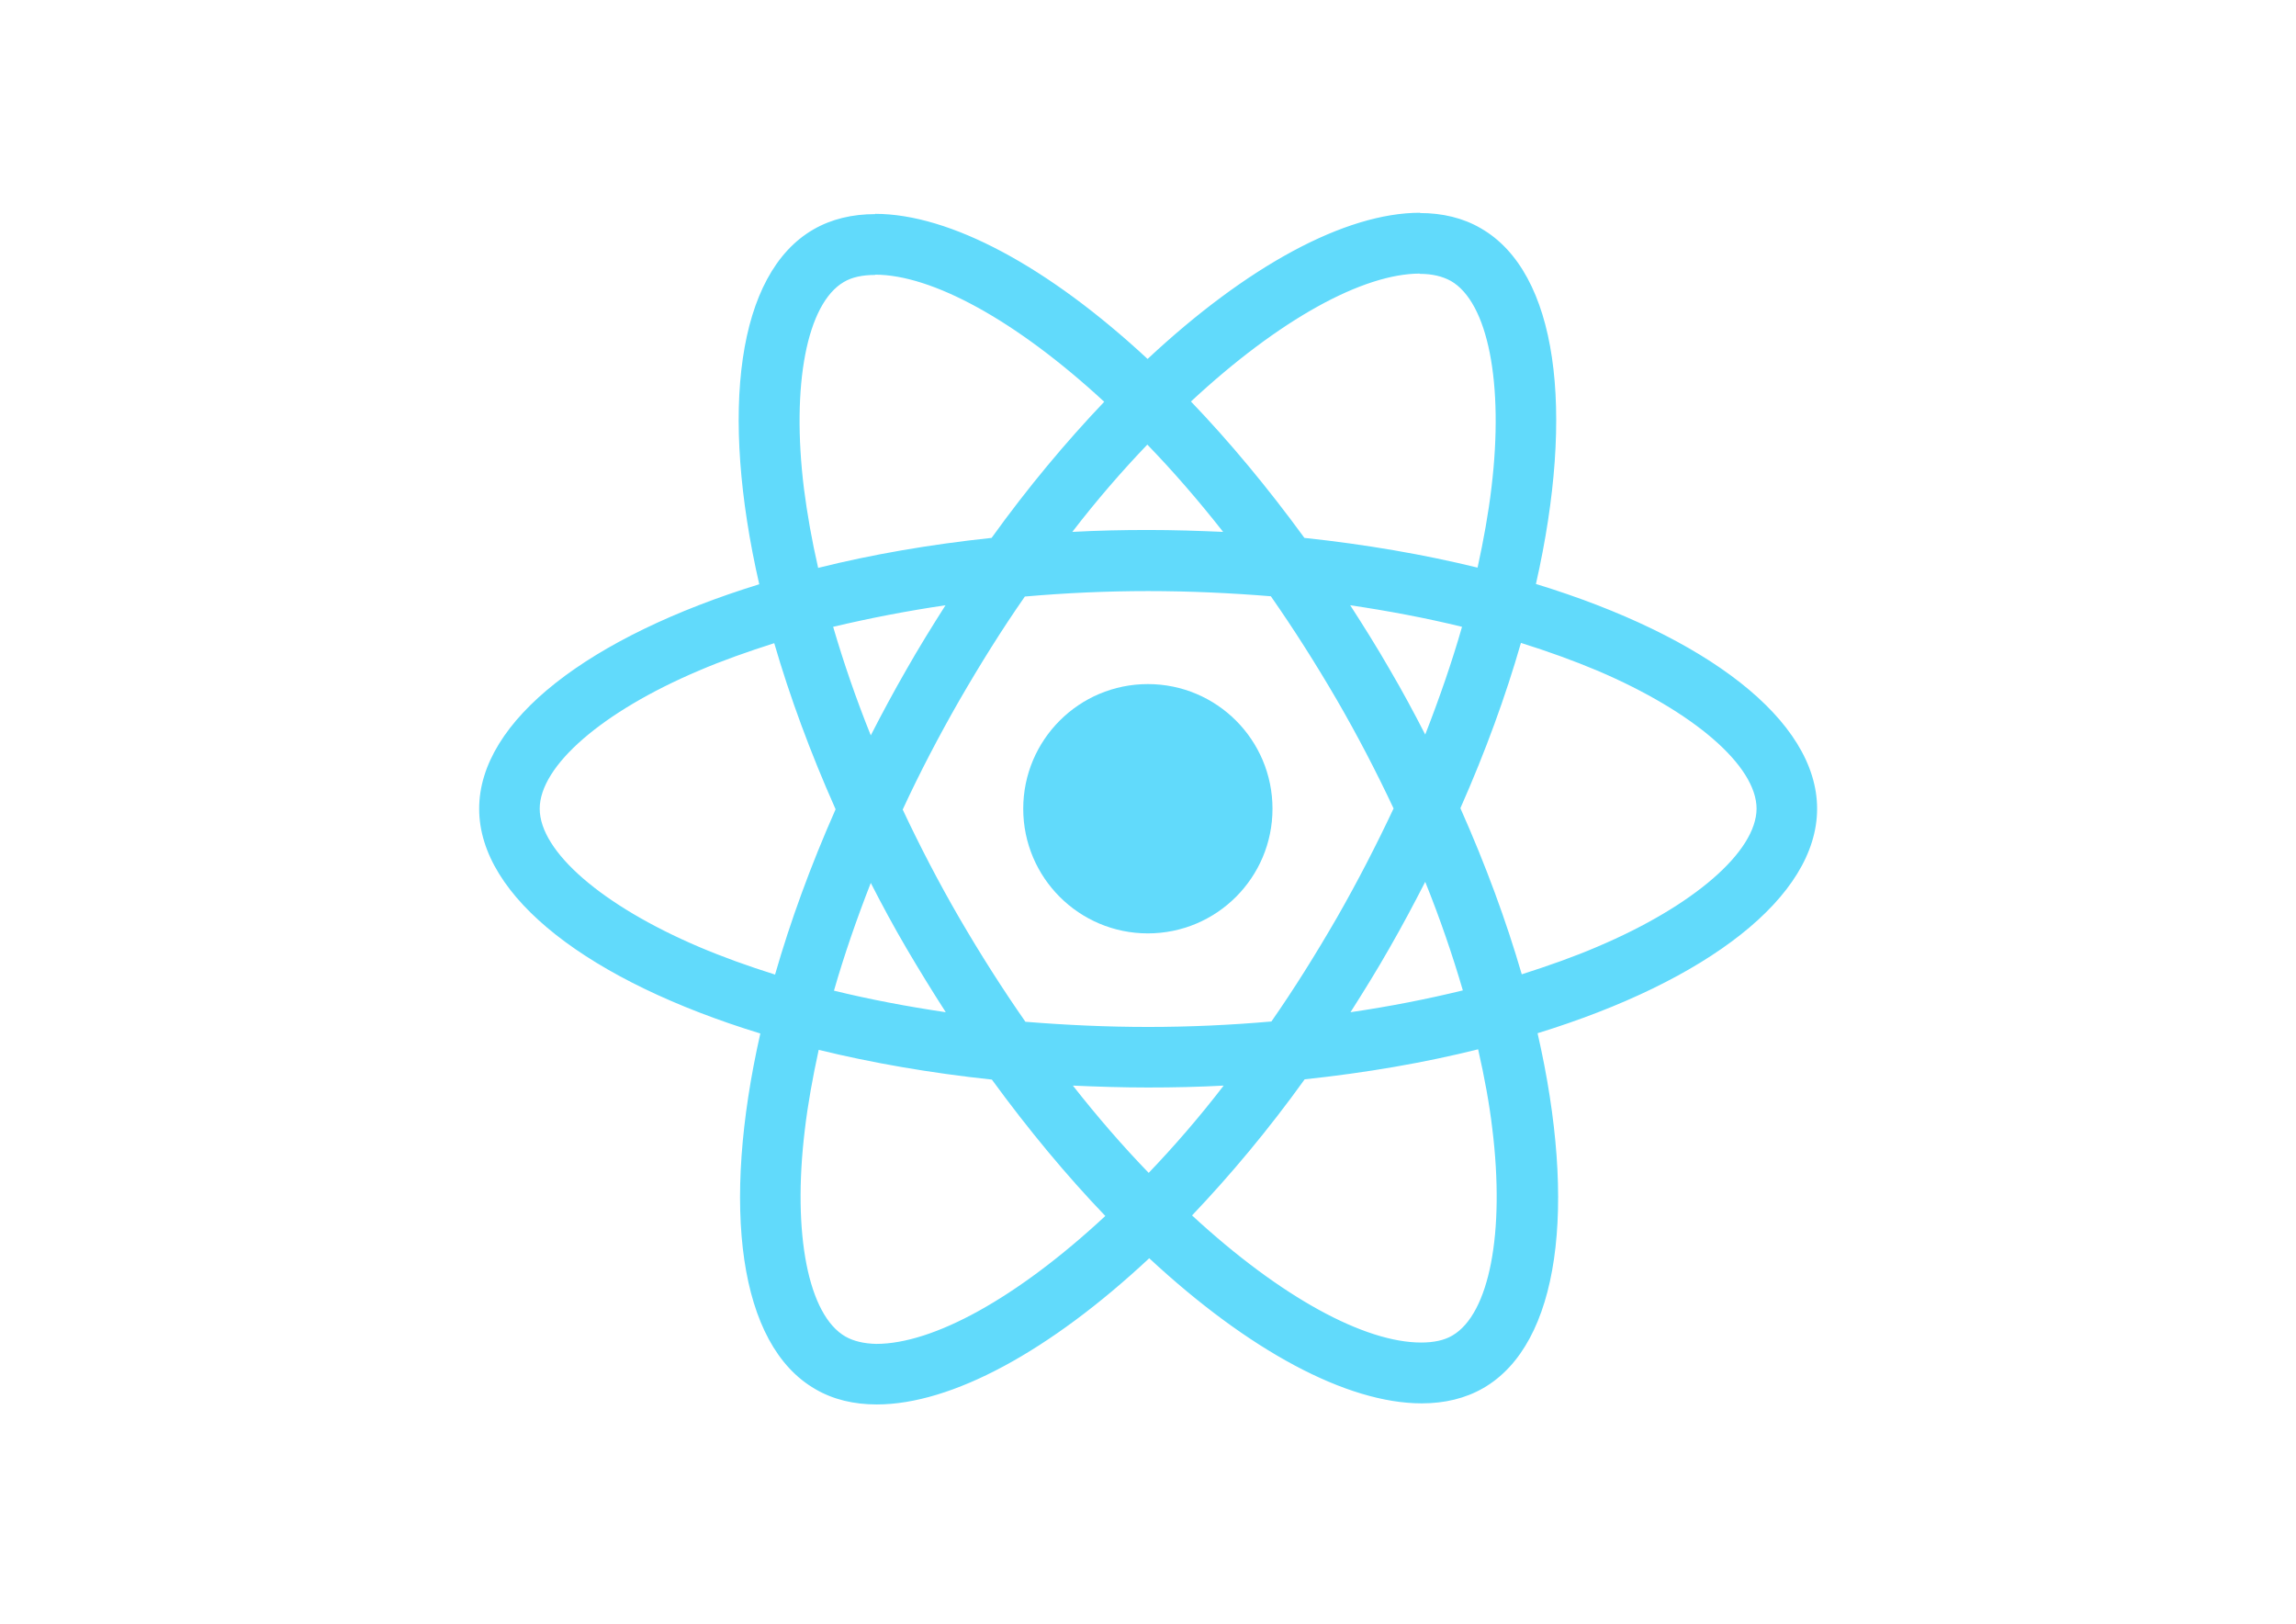
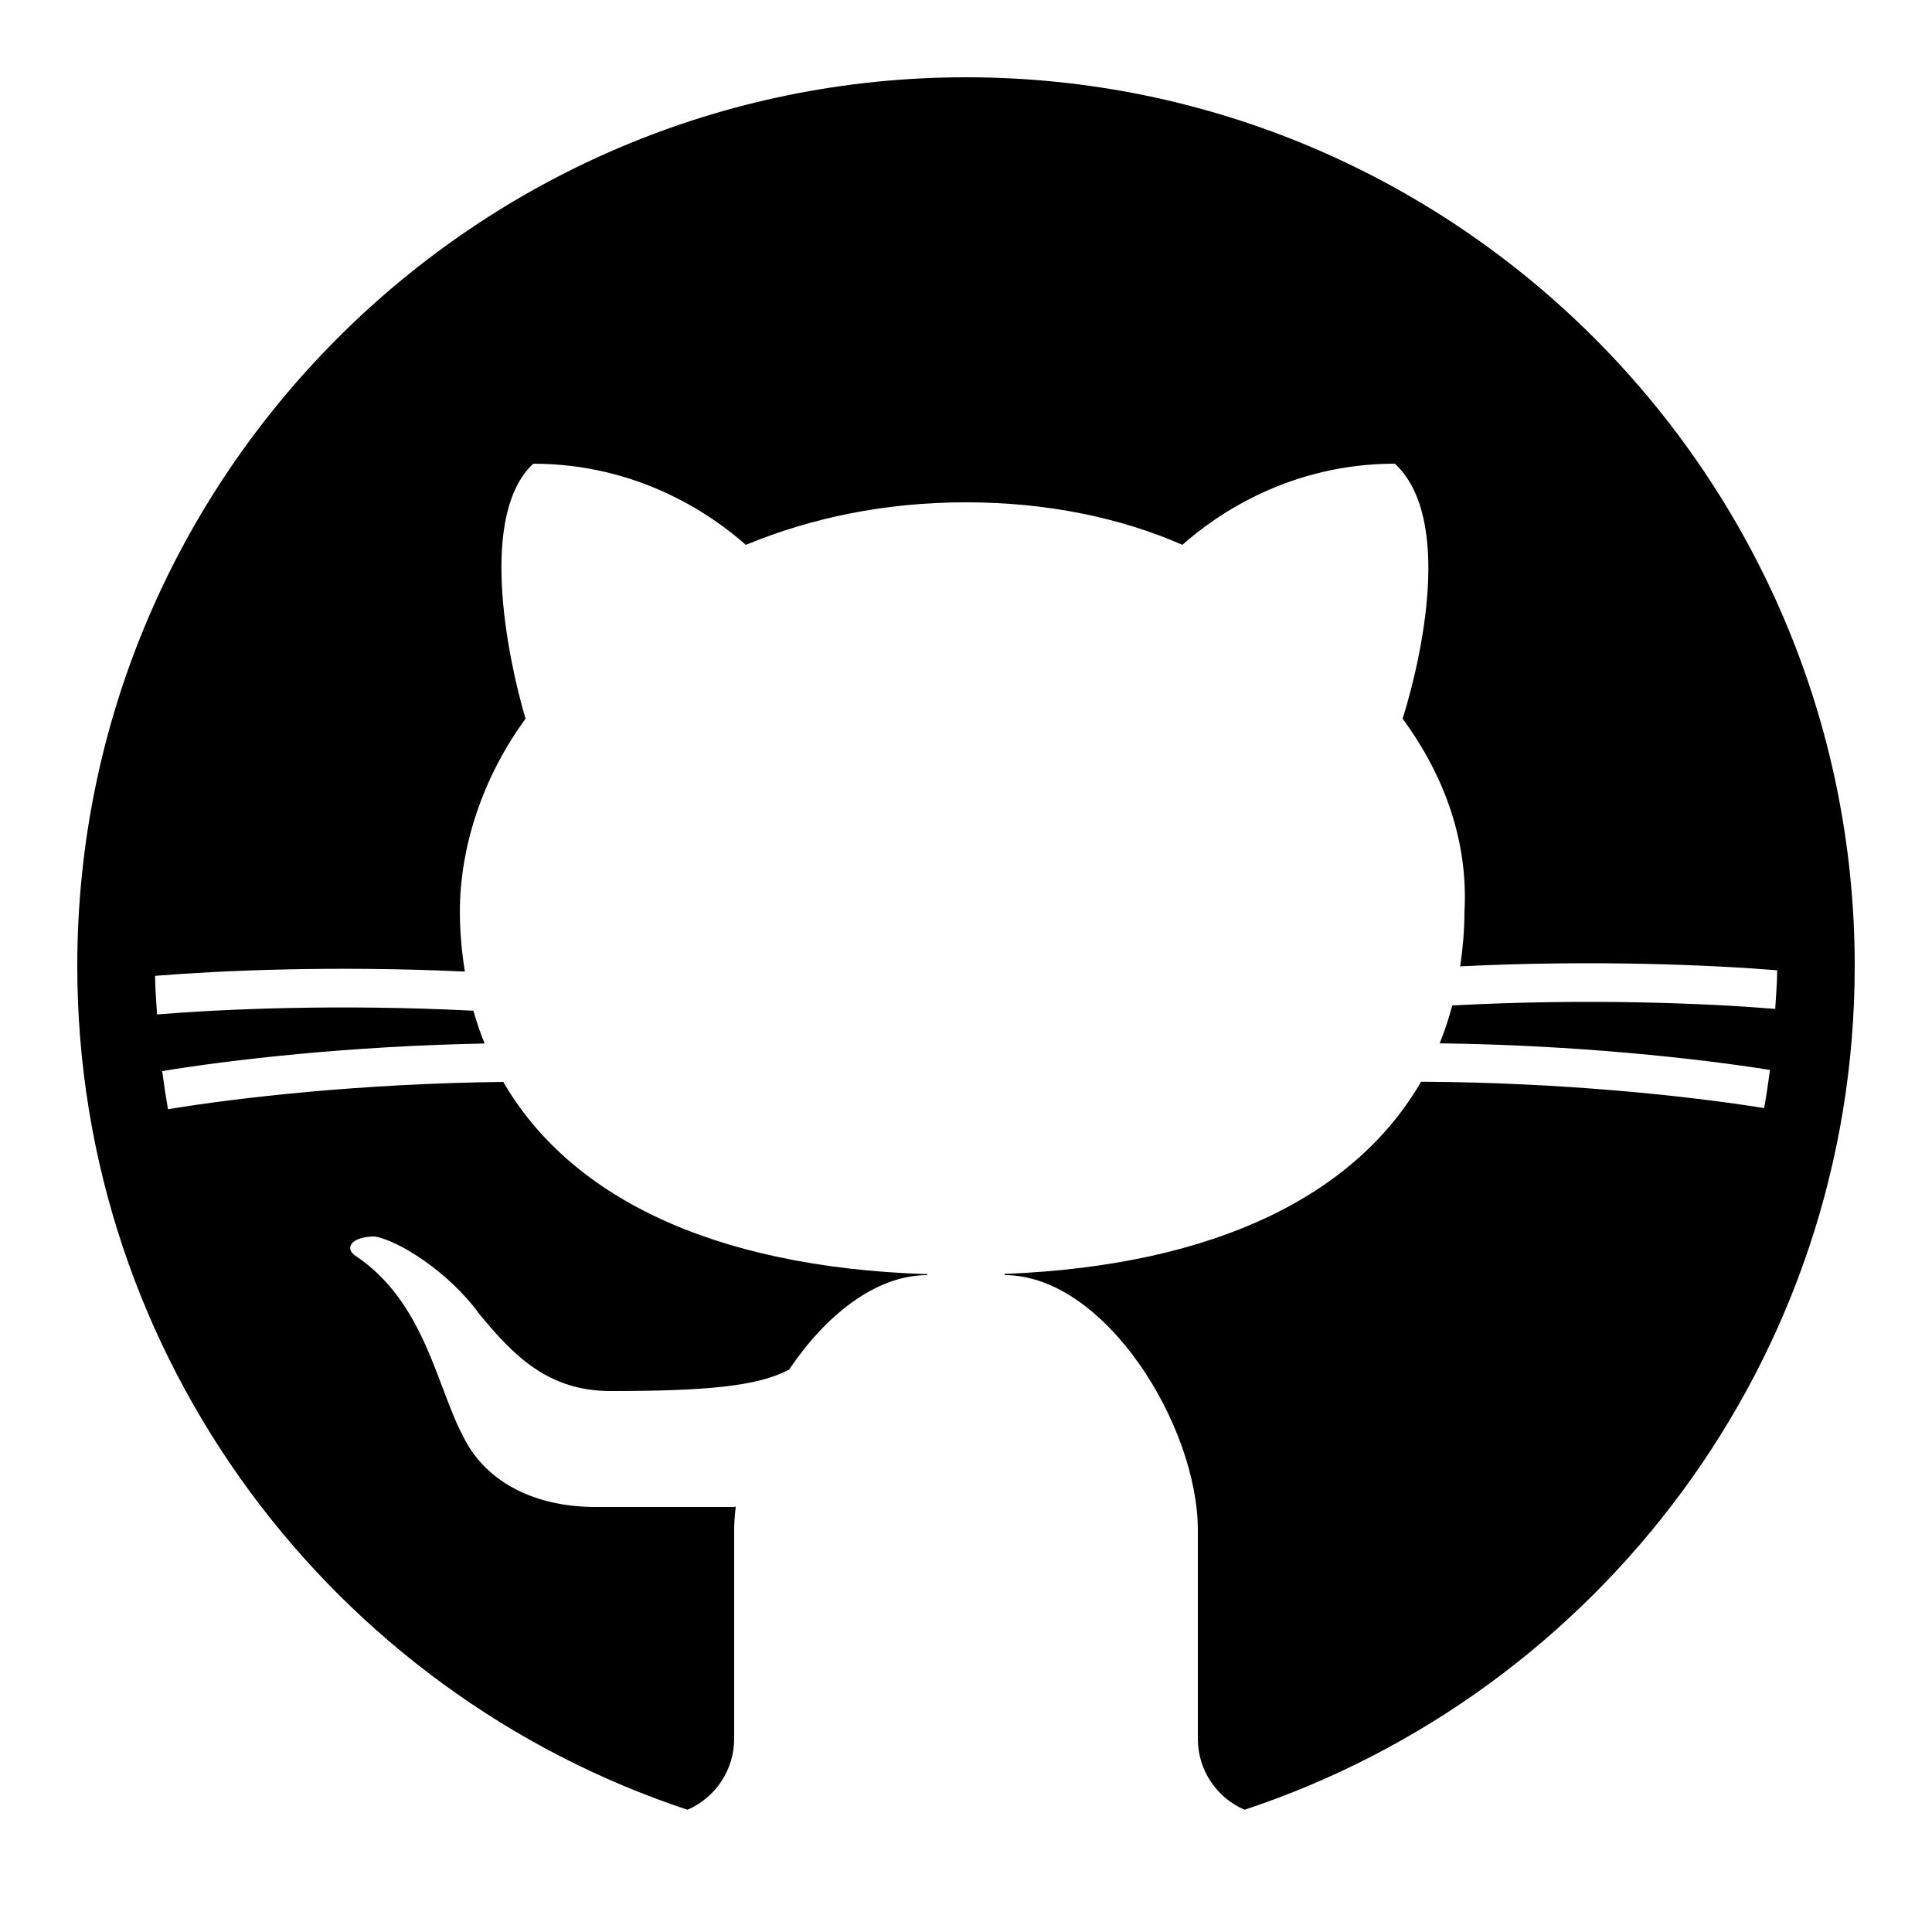
- <svg xmlns="http://www.w3.org/2000/svg" viewBox="0 0 841.9 595.3">
-   <g fill="#61DAFB">
-     <path d="M666.3 296.5c0-32.5-40.7-63.3-103.1-82.4 14.4-63.6 8-114.2-20.2-130.4-6.5-3.8-14.1-5.6-22.4-5.6v22.3c4.6 0 8.3.9 11.4 2.6 13.6 7.8 19.5 37.5 14.9 75.7-1.1 9.4-2.9 19.3-5.1 29.4-19.6-4.8-41-8.5-63.5-10.9-13.5-18.5-27.5-35.3-41.6-50 32.6-30.3 63.2-46.9 84-46.9V78c-27.5 0-63.5 19.6-99.9 53.6-36.4-33.8-72.4-53.2-99.9-53.2v22.3c20.7 0 51.4 16.5 84 46.6-14 14.7-28 31.4-41.3 49.9-22.6 2.4-44 6.1-63.6 11-2.3-10-4-19.7-5.2-29-4.7-38.2 1.1-67.9 14.6-75.8 3-1.8 6.9-2.6 11.5-2.6V78.5c-8.4 0-16 1.8-22.6 5.6-28.1 16.2-34.4 66.7-19.9 130.1-62.2 19.2-102.7 49.9-102.7 82.3 0 32.5 40.7 63.3 103.1 82.4-14.4 63.6-8 114.2 20.2 130.4 6.5 3.8 14.1 5.6 22.5 5.6 27.5 0 63.5-19.6 99.9-53.6 36.4 33.8 72.4 53.2 99.9 53.2 8.4 0 16-1.8 22.6-5.6 28.1-16.2 34.4-66.7 19.9-130.1 62-19.1 102.5-49.9 102.5-82.3zm-130.2-66.7c-3.7 12.9-8.3 26.2-13.5 39.5-4.1-8-8.4-16-13.1-24-4.6-8-9.5-15.8-14.4-23.4 14.2 2.1 27.9 4.7 41 7.9zm-45.8 106.5c-7.8 13.5-15.8 26.3-24.1 38.2-14.9 1.3-30 2-45.2 2-15.1 0-30.2-.7-45-1.9-8.3-11.9-16.4-24.6-24.2-38-7.6-13.1-14.5-26.4-20.8-39.8 6.2-13.4 13.2-26.8 20.7-39.9 7.8-13.5 15.8-26.3 24.1-38.2 14.9-1.3 30-2 45.2-2 15.1 0 30.2.7 45 1.9 8.3 11.9 16.4 24.6 24.2 38 7.6 13.1 14.5 26.4 20.8 39.8-6.3 13.4-13.2 26.8-20.7 39.9zm32.3-13c5.4 13.4 10 26.8 13.8 39.8-13.1 3.2-26.9 5.9-41.2 8 4.9-7.7 9.8-15.6 14.4-23.7 4.6-8 8.9-16.1 13-24.1zM421.2 430c-9.3-9.6-18.6-20.3-27.8-32 9 .4 18.2.7 27.5.7 9.4 0 18.7-.2 27.8-.7-9 11.7-18.3 22.4-27.5 32zm-74.4-58.9c-14.2-2.1-27.9-4.7-41-7.9 3.7-12.9 8.3-26.2 13.5-39.5 4.1 8 8.4 16 13.1 24 4.7 8 9.5 15.8 14.4 23.4zM420.7 163c9.3 9.6 18.6 20.3 27.8 32-9-.4-18.2-.7-27.5-.7-9.4 0-18.7.2-27.8.7 9-11.7 18.3-22.4 27.5-32zm-74 58.9c-4.9 7.7-9.8 15.6-14.4 23.7-4.6 8-8.9 16-13 24-5.4-13.4-10-26.8-13.8-39.8 13.1-3.1 26.9-5.8 41.2-7.9zm-90.5 125.2c-35.4-15.1-58.3-34.9-58.3-50.6 0-15.7 22.9-35.6 58.3-50.6 8.6-3.7 18-7 27.7-10.1 5.7 19.6 13.2 40 22.5 60.9-9.2 20.8-16.6 41.1-22.2 60.6-9.9-3.1-19.3-6.5-28-10.2zM310 490c-13.6-7.8-19.5-37.5-14.9-75.7 1.1-9.4 2.9-19.3 5.1-29.4 19.6 4.8 41 8.5 63.5 10.9 13.5 18.5 27.5 35.3 41.6 50-32.6 30.3-63.2 46.9-84 46.9-4.5-.1-8.3-1-11.3-2.7zm237.2-76.2c4.7 38.2-1.1 67.9-14.6 75.8-3 1.8-6.9 2.6-11.5 2.6-20.7 0-51.4-16.5-84-46.6 14-14.7 28-31.4 41.3-49.9 22.6-2.4 44-6.1 63.6-11 2.3 10.1 4.1 19.8 5.2 29.1zm38.5-66.7c-8.6 3.7-18 7-27.7 10.1-5.7-19.6-13.2-40-22.5-60.9 9.2-20.8 16.6-41.1 22.2-60.6 9.9 3.1 19.3 6.5 28.1 10.2 35.4 15.1 58.3 34.9 58.3 50.6-.1 15.7-23 35.6-58.4 50.6zM320.8 78.4z" />
-     <circle cx="420.9" cy="296.5" r="45.7" />
-     <path d="M520.5 78.1z" />
-   </g>
+ <svg xmlns="http://www.w3.org/2000/svg" viewBox="0 0 50 50">
+   <path d="M17.791 46.836A1.999 1.999 0 0 0 19 45v-5.4c0-.197.016-.402.041-.61A.611.611 0 0 1 19 39h-3.6c-1.5 0-2.8-.6-3.4-1.8-.7-1.3-1-3.5-2.8-4.7-.3-.2-.1-.5.5-.5.6.1 1.9.9 2.7 2 .9 1.1 1.8 2 3.4 2 2.487 0 3.82-.125 4.622-.555C21.356 34.056 22.649 33 24 33v-.025c-5.668-.182-9.289-2.066-10.975-4.975-3.665.042-6.856.405-8.677.707a21.537 21.537 0 0 1-.151-.987c1.797-.296 4.843-.647 8.345-.714a8.162 8.162 0 0 1-.291-.849c-3.511-.178-6.541-.039-8.187.097-.02-.332-.047-.663-.051-.999 1.649-.135 4.597-.27 8.018-.111a9.832 9.832 0 0 1-.13-1.543c0-1.7.6-3.5 1.7-5-.5-1.7-1.2-5.3.2-6.6 2.7 0 4.6 1.3 5.5 2.1C21 13.4 22.9 13 25 13s4 .4 5.6 1.1c.9-.8 2.8-2.1 5.5-2.1 1.5 1.4.7 5 .2 6.6 1.1 1.5 1.7 3.2 1.6 5 0 .484-.045.951-.11 1.409 3.499-.172 6.527-.034 8.204.102-.002.337-.033.666-.051.999-1.671-.138-4.775-.28-8.359-.089a8.272 8.272 0 0 1-.325.98c3.546.046 6.665.389 8.548.689-.043.332-.093.661-.151.987-1.912-.306-5.171-.664-8.879-.682-1.665 2.878-5.22 4.755-10.777 4.974V33c2.6 0 5 3.9 5 6.6V45c0 .823.498 1.53 1.209 1.836C41.37 43.804 48 35.164 48 25 48 12.318 37.683 2 25 2S2 12.318 2 25c0 10.164 6.63 18.804 15.791 21.836z" />
</svg>
